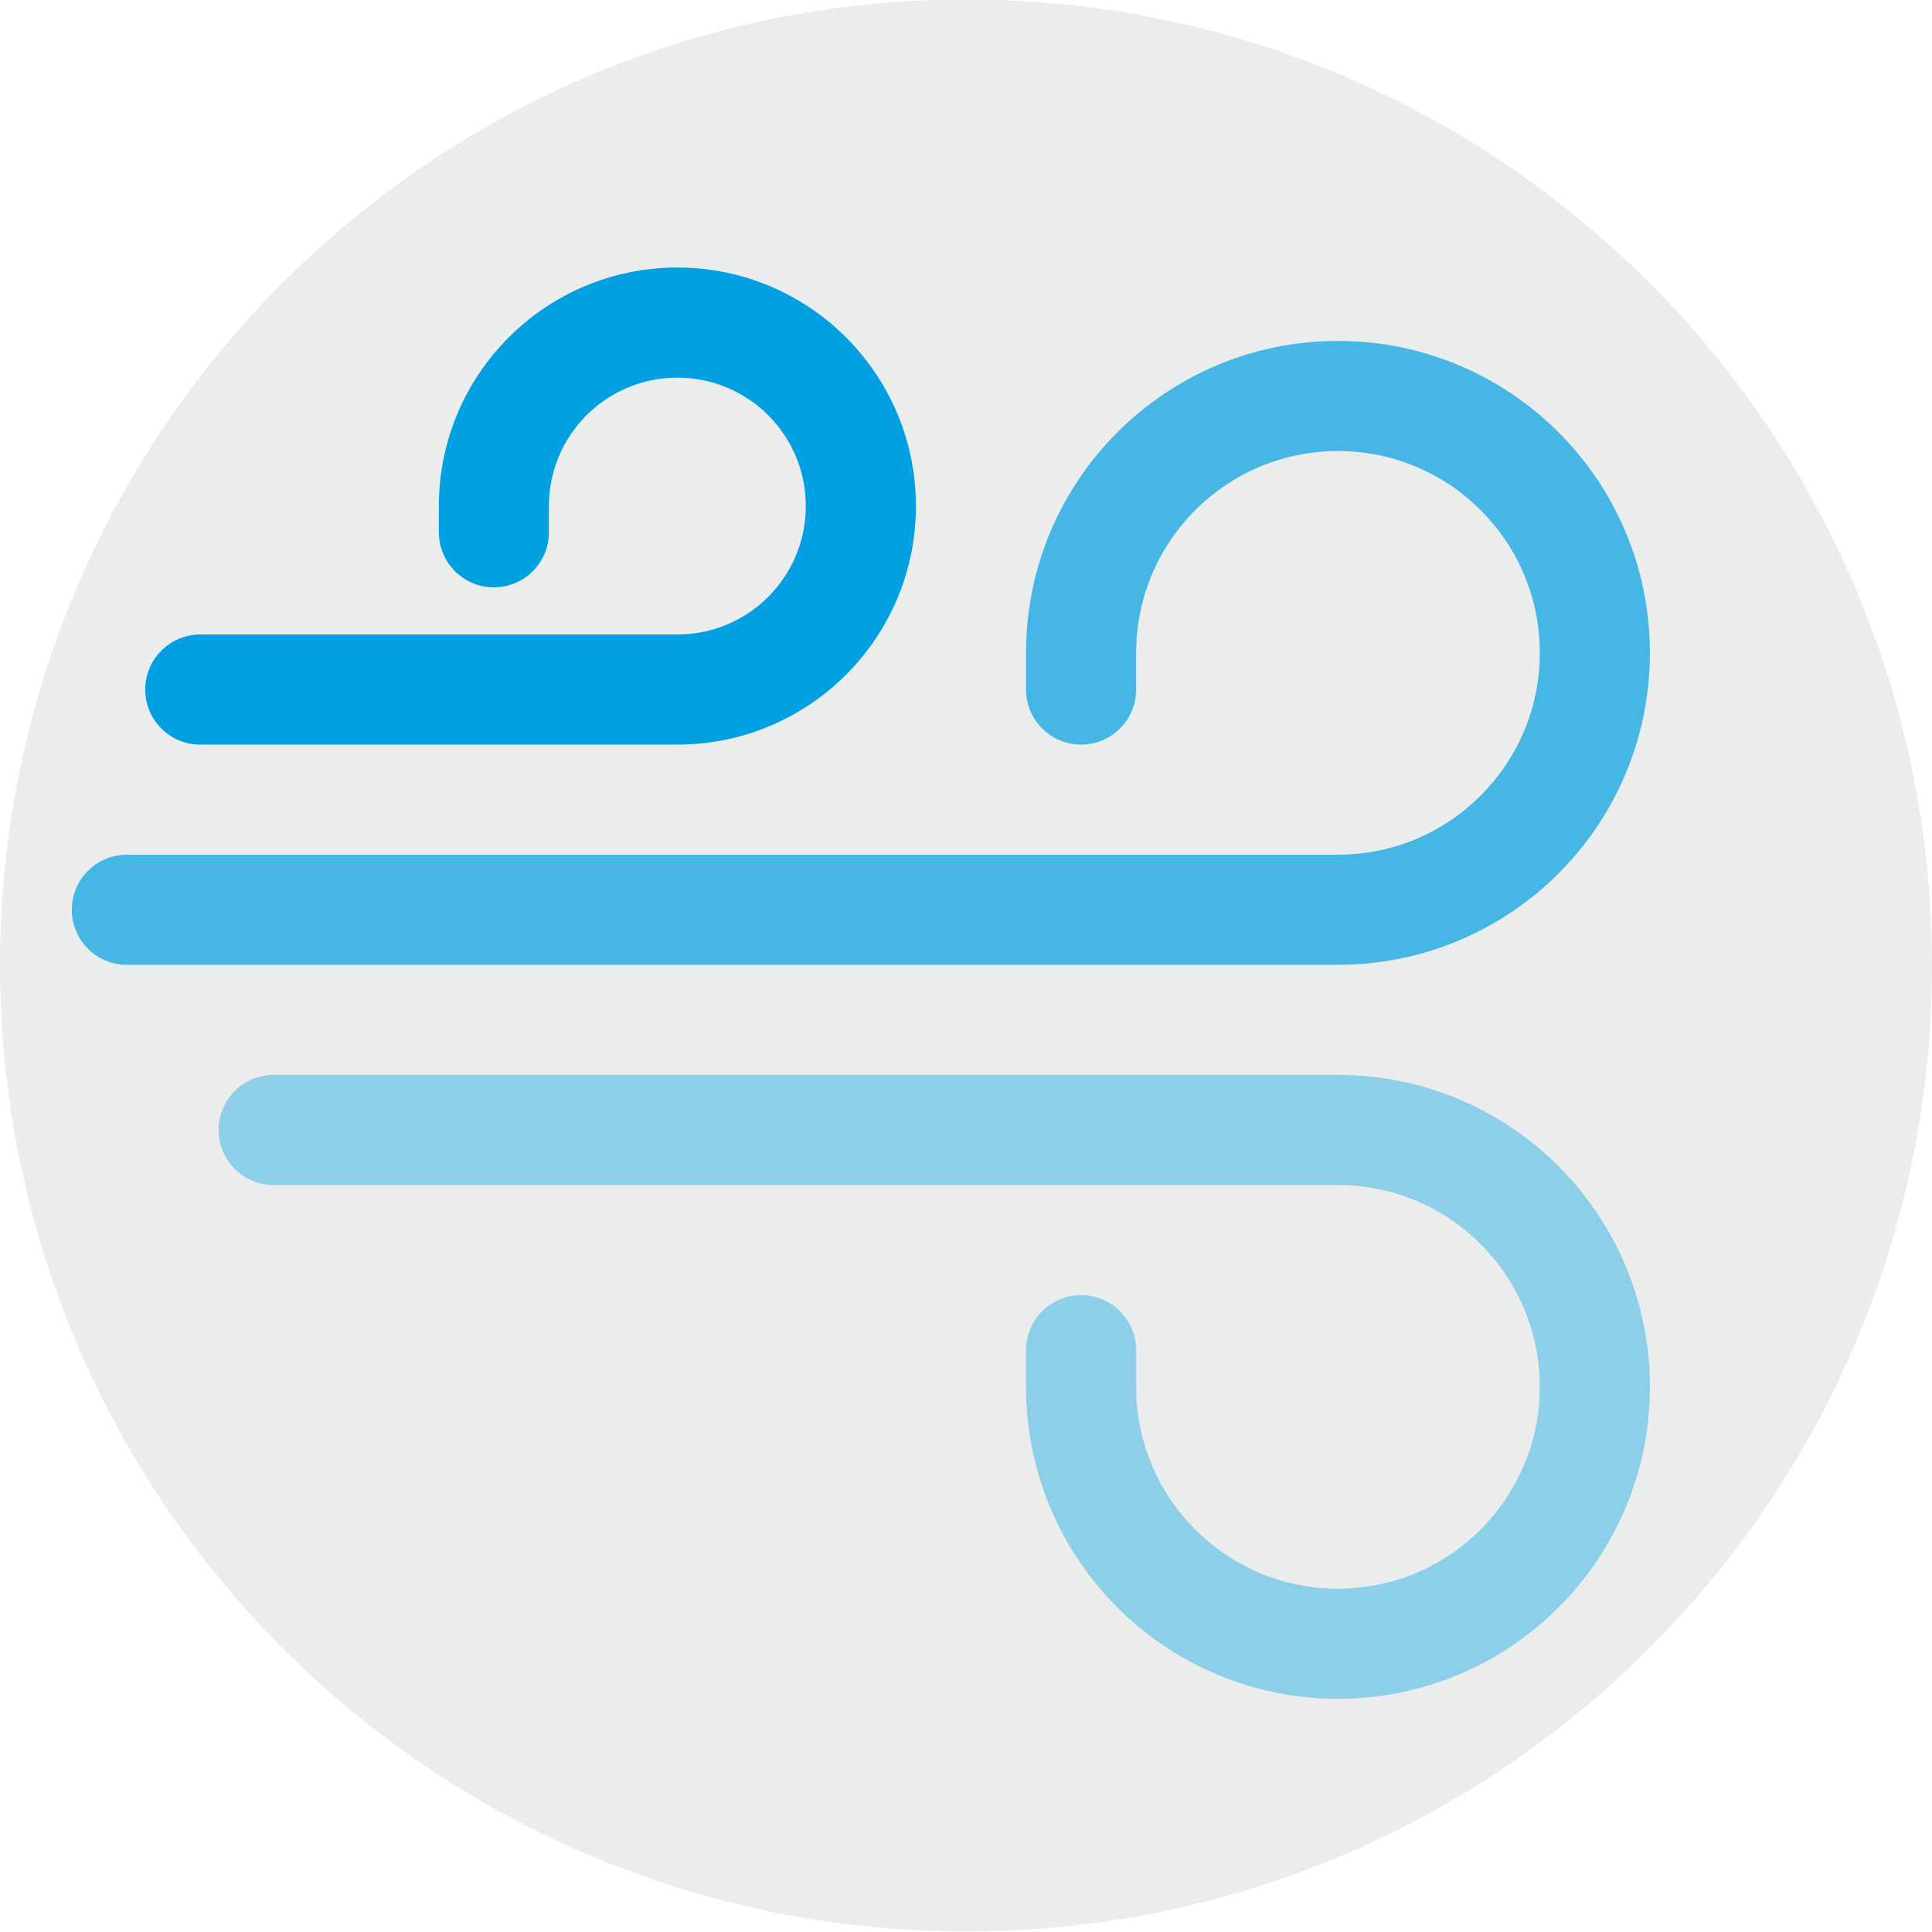
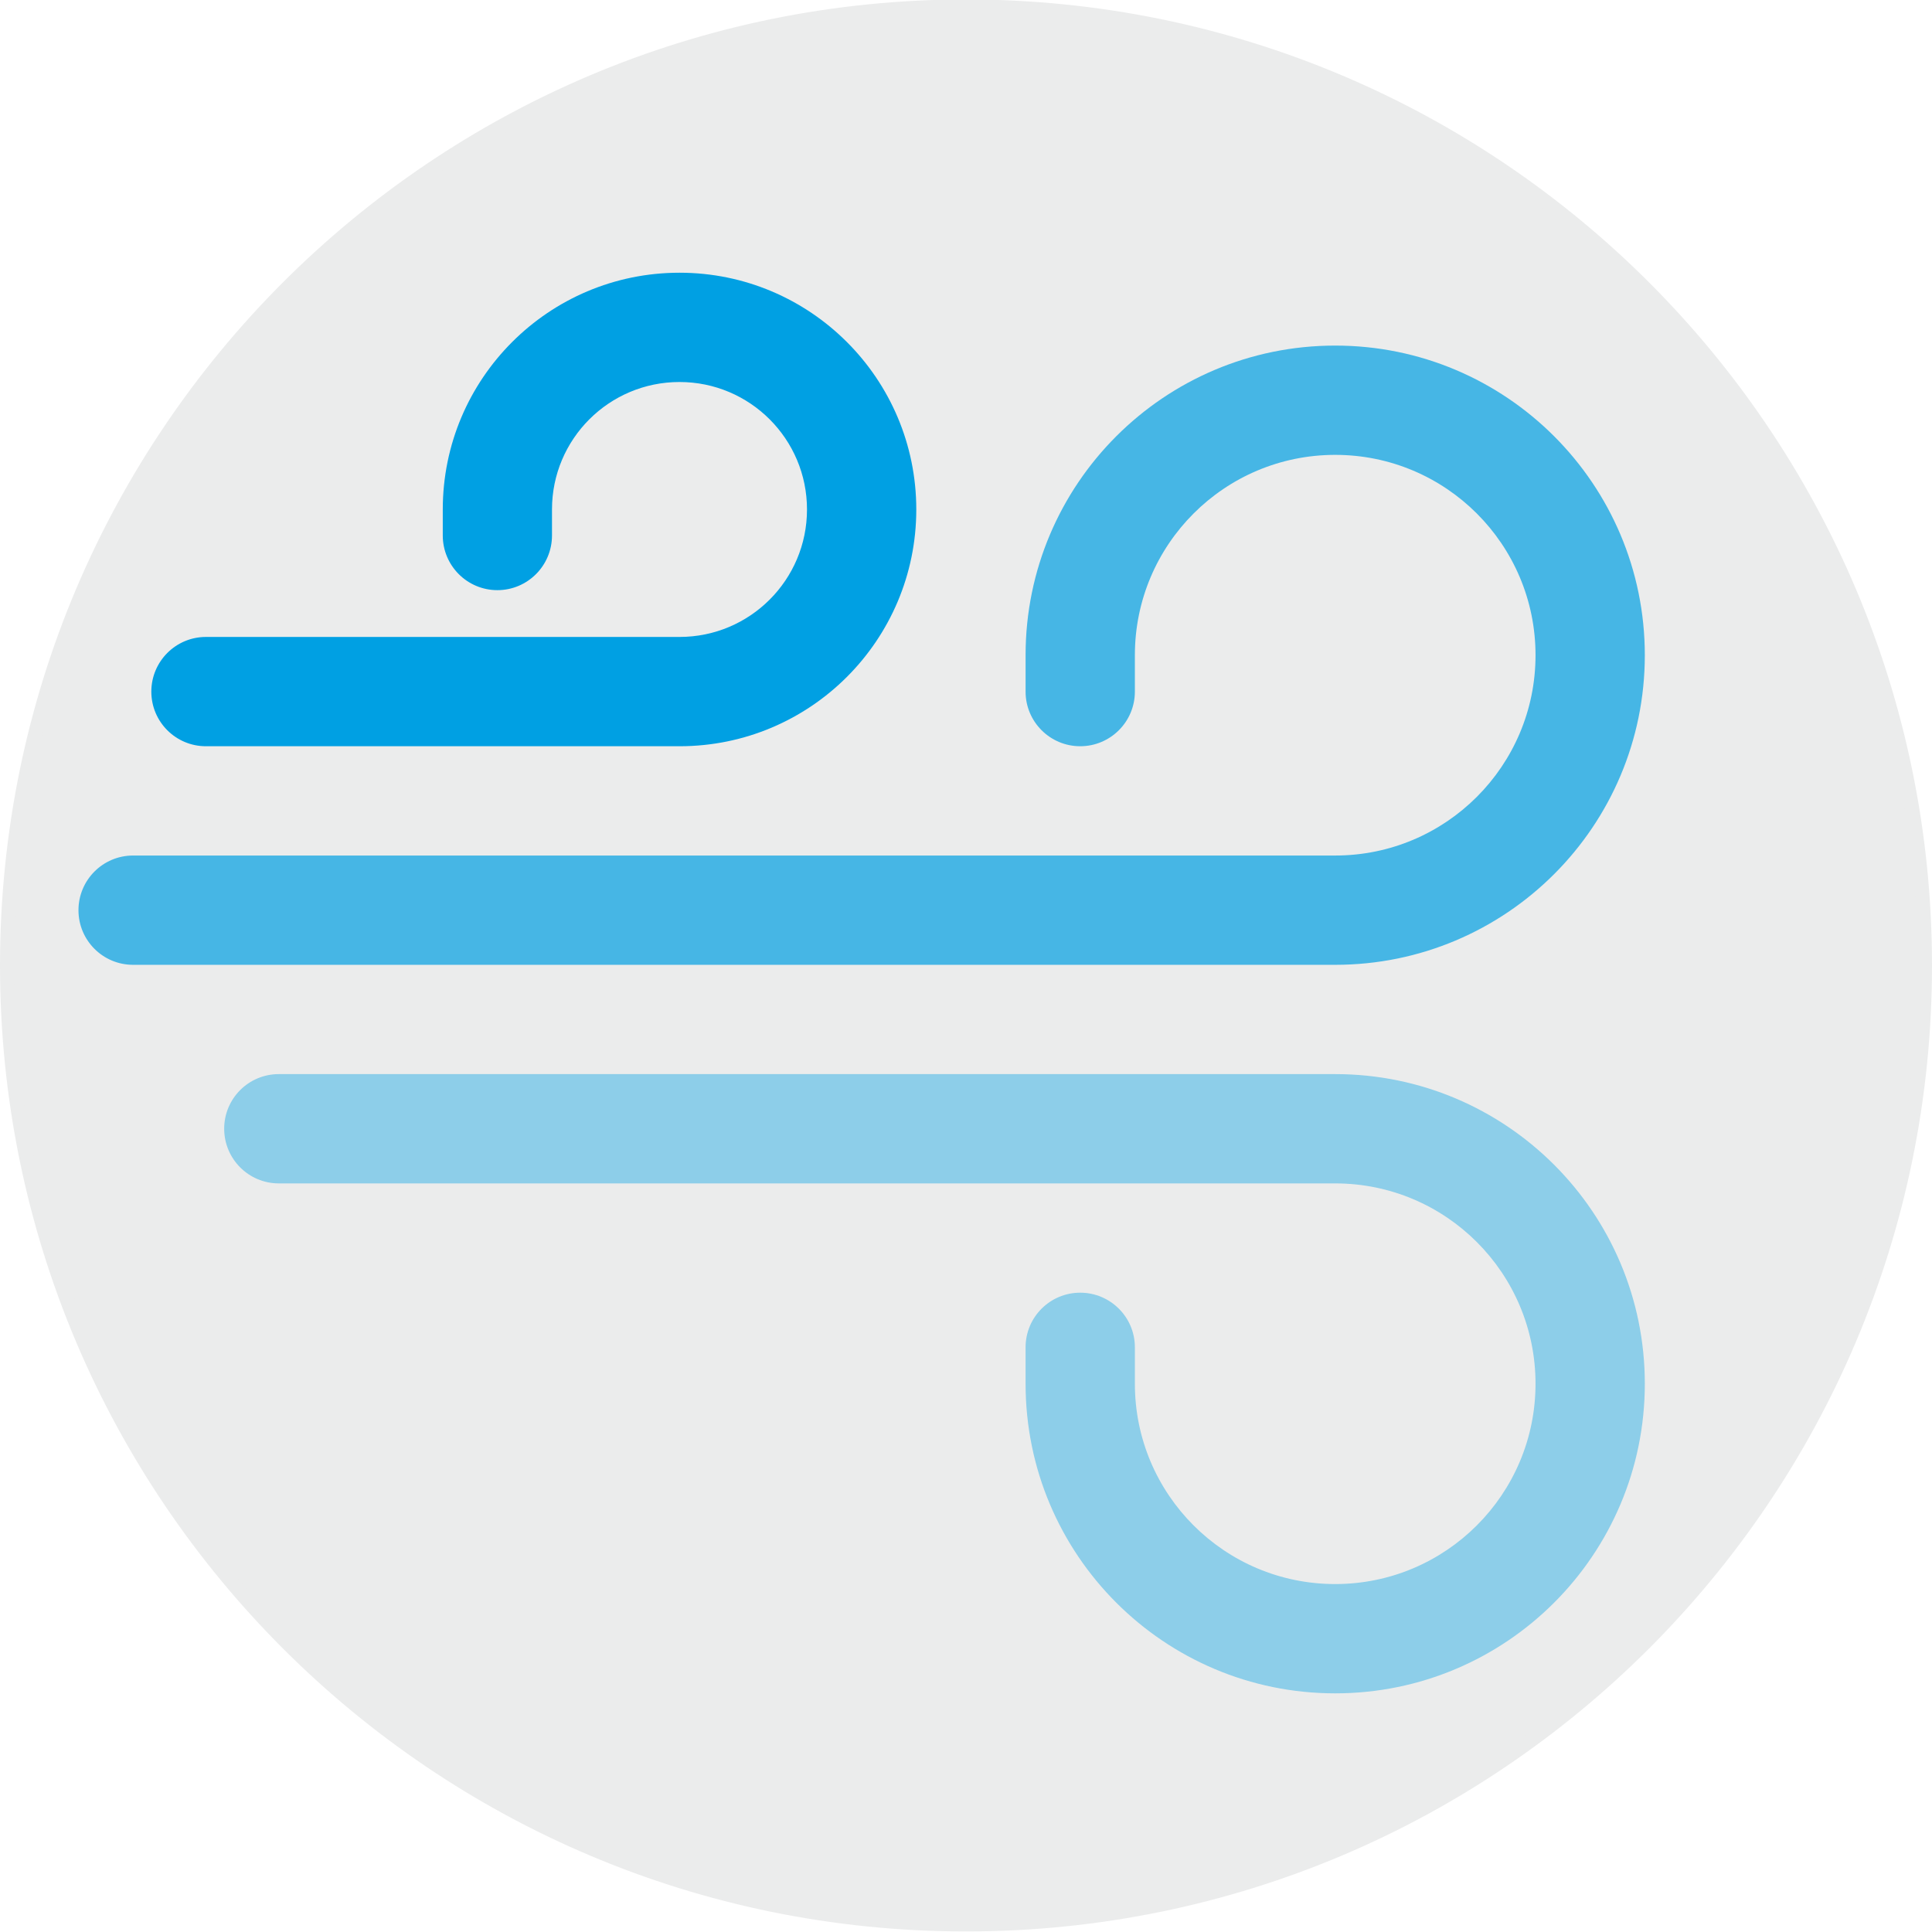
- <svg xmlns="http://www.w3.org/2000/svg" xml:space="preserve" width="315.929" height="315.929" version="1.1" style="clip-rule:evenodd;fill-rule:evenodd;image-rendering:optimizeQuality;shape-rendering:geometricPrecision;text-rendering:geometricPrecision" viewBox="0 0 270.04 269.993" id="svg182">
+ <svg xmlns="http://www.w3.org/2000/svg" xml:space="preserve" width="318.293" height="318.293" version="1.1" style="clip-rule:evenodd;fill-rule:evenodd;image-rendering:optimizeQuality;shape-rendering:geometricPrecision;text-rendering:geometricPrecision" viewBox="0 0 272.06 272.013" id="svg196">
  <defs id="defs1">
    <style type="text/css" id="style1">
-             .str1{stroke:#B0CB1F;stroke-width:2.02;stroke-miterlimit:22.926}.fil14{fill:#D9DADA}.fil15{fill:#C5C6C6}.fil19{fill:#B2B3B3}.fil12{fill:#9D9E9E}.fil20{fill:#FCD5A6}.fil11{fill:#D19563}.fil17{fill:#E31E24}.fil21{fill:#DBE285}.fil22{fill:#BBC274}.fil36{fill:#B0CB1F}.fil18{fill:#539433}.fil8{fill:#008DD2}.fil9{fill:#8FA883}.fil7{fill:#ACD4DE}.fil6{fill:#ACDDA1}.fil16{fill:#BDBDBD}.fil10{fill:#CFCBC4}.fil4{fill:#EAEBD5}.fil3{fill:#ECEDD3}.fil5{fill:#EDEED6}.fil2{fill:#EDEFD4}.fil0{fill:#F0EBE2}.fil1{fill:#F1EEE9}.fil38{fill:#2B2A29;fill-rule:nonzero}.fil37{fill:#B0CB1F;fill-rule:nonzero}.fil35{fill:black;fill-rule:nonzero}.fil26{fill:#FECC00;fill-opacity:0.502}.fil39{fill:#F08143;fill-rule:nonzero;fill-opacity:0.502}.fil29{fill:#748187;fill-rule:nonzero;fill-opacity:0.58}.fil27{fill:#B1709C;fill-opacity:0.6}.fil31{fill:#86755D;fill-rule:nonzero;fill-opacity:0.6}.fil30{fill:black;fill-rule:nonzero;fill-opacity:0.6}.fil32{fill:#86755D;fill-rule:nonzero;fill-opacity:0.612}.fil28{fill:#AE4A84;fill-rule:nonzero;fill-opacity:0.729}.fil33{fill:#61A375;fill-rule:nonzero;fill-opacity:0.761}.fil34{fill:#AF9778;fill-rule:nonzero;fill-opacity:0.78}
+             .str5{stroke:#AF9778;stroke-width:1.42;stroke-miterlimit:22.926;stroke-opacity:0.251}.str6{stroke:#5B5A50;stroke-width:1.66;stroke-miterlimit:22.926;stroke-opacity:0.349}.str9{stroke:#B0CB1F;stroke-width:2.02;stroke-miterlimit:22.926;stroke-opacity:0.439}.str10{stroke:#F08143;stroke-width:1.42;stroke-miterlimit:22.926;stroke-opacity:0.502}.str11{stroke:#EBECEC;stroke-width:2.02;stroke-miterlimit:22.926;stroke-opacity:0.502}.str1{stroke:#FFED00;stroke-width:2.02;stroke-miterlimit:22.926;stroke-opacity:0.502}.str3{stroke:#008DD2;stroke-width:1.42;stroke-miterlimit:22.926;stroke-opacity:0.58}.str4{stroke:#434242;stroke-width:1.42;stroke-miterlimit:22.926;stroke-opacity:0.6}.str2{stroke:#BD77A1;stroke-width:2.02;stroke-miterlimit:22.926;stroke-opacity:0.6}.str7{stroke:#5CA595;stroke-width:2.02;stroke-miterlimit:22.926;stroke-opacity:0.639}.str8{stroke:#AF9778;stroke-width:1.42;stroke-miterlimit:22.926;stroke-opacity:0.78}.fil35{fill:none;fill-rule:nonzero}.fil37{fill:none;fill-rule:nonzero}.fil26{fill:none}.fil47{fill:none;fill-rule:nonzero}.fil31{fill:none;fill-rule:nonzero}.fil28{fill:none}.fil33{fill:none;fill-rule:nonzero}.fil38{fill:none;fill-rule:nonzero}.fil40{fill:none;fill-rule:nonzero}.fil14{fill:#D9DADA}.fil15{fill:#C5C6C6}.fil19{fill:#B2B3B3}.fil12{fill:#9D9E9E}.fil11{fill:#D19563}.fil17{fill:#E31E24}.fil18{fill:#539433}.fil8{fill:#008DD2}.fil9{fill:#8FA883}.fil7{fill:#ACD4DE}.fil6{fill:#ACDDA1}.fil16{fill:#BDBDBD}.fil10{fill:#CFCBC4}.fil4{fill:#EAEBD5}.fil3{fill:#ECEDD3}.fil5{fill:#EDEED6}.fil2{fill:#EDEFD4}.fil0{fill:#F0EBE2}.fil1{fill:#F1EEE9}.fil45{fill:#2B2A29;fill-rule:nonzero}.fil42{fill:black;fill-rule:nonzero}.fil46{fill:#F08143;fill-rule:nonzero;fill-opacity:0.09}.fil34{fill:#86755D;fill-rule:nonzero;fill-opacity:0.102}.fil36{fill:#FECC00;fill-rule:nonzero;fill-opacity:0.149}.fil32{fill:black;fill-rule:nonzero;fill-opacity:0.149}.fil30{fill:#748187;fill-rule:nonzero;fill-opacity:0.169}.fil39{fill:#AF9778;fill-rule:nonzero;fill-opacity:0.212}.fil20{fill:#BBC274;fill-opacity:0.259}.fil22{fill:#BBC274;fill-opacity:0.361}.fil43{fill:#B0CB1F;fill-opacity:0.439}.fil44{fill:#B0CB1F;fill-rule:nonzero;fill-opacity:0.439}.fil48{fill:#FCD5A6;fill-opacity:0.502}.fil27{fill:#FECC00;fill-opacity:0.502}.fil41{fill:#DBE285;fill-opacity:0.502}.fil21{fill:#DBE285;fill-opacity:0.702}.fil29{fill:#AE4A84;fill-rule:nonzero;fill-opacity:0.729}
        </style>
  </defs>
-   <g id="Ebene_x0020_1" transform="translate(-303.92,-73.43998)">
-     <g id="_2094513010384" style="stroke:none">
-       <circle cx="438.94" cy="208.36" id="circle89" style="stroke-miterlimit:22.926;fill:#ebecec;fill-opacity:1;stroke:none;stroke-width:0;stroke-dasharray:none" r="135.02" />
-       <path d="m 365.26,144.15 c 0,-18.41 14.92,-33.34 33.34,-33.34 18.41,0 33.34,14.93 33.34,33.34 0,18.41 -14.93,33.34 -33.34,33.34 h -66.69 c -4.25,0 -7.69,-3.44 -7.69,-7.69 0,-4.25 3.44,-7.7 7.69,-7.7 h 66.69 c 9.91,0 17.95,-8.03 17.95,-17.95 0,-9.92 -8.04,-17.95 -17.95,-17.95 -9.92,0 -17.96,8.03 -17.96,17.95 v 3.66 c 0,4.25 -3.44,7.7 -7.69,7.7 -4.25,0 -7.69,-3.45 -7.69,-7.7 z" id="path89" style="fill:#00A0E3;stroke:none" />
-       <path d="m 334.48,231.35 c 0,-4.25 3.44,-7.69 7.69,-7.69 h 148.76 c 24.08,0 43.6,19.52 43.6,43.6 0,24.08 -19.52,43.6 -43.6,43.6 -24.08,0 -43.6,-19.52 -43.6,-43.6 v -5.13 c 0,-4.25 3.45,-7.69 7.69,-7.69 4.25,0 7.7,3.44 7.7,7.69 v 5.13 c 0,15.58 12.63,28.21 28.21,28.21 15.58,0 28.21,-12.63 28.21,-28.21 0,-15.58 -12.63,-28.21 -28.21,-28.21 H 342.17 c -4.25,0 -7.69,-3.45 -7.69,-7.7 z" id="path90" style="fill:#00A0E3;fill-rule:nonzero;fill-opacity:0.4;stroke:none" />
-       <path d="m 447.33,164.67 c 0,-24.08 19.52,-43.6 43.6,-43.6 24.08,0 43.6,19.52 43.6,43.6 0,24.08 -19.52,43.6 -43.6,43.6 H 321.65 c -4.25,0 -7.69,-3.44 -7.69,-7.69 0,-4.25 3.44,-7.7 7.69,-7.7 h 169.28 c 15.58,0 28.21,-12.63 28.21,-28.21 0,-15.58 -12.63,-28.21 -28.21,-28.21 -15.58,0 -28.21,12.63 -28.21,28.21 v 5.13 c 0,4.25 -3.45,7.69 -7.7,7.69 -4.24,0 -7.69,-3.44 -7.69,-7.69 z" id="path91" style="fill:#00A0E3;fill-rule:nonzero;fill-opacity:0.702;stroke:none" />
+   <g id="Ebene_x0020_1" transform="translate(-302.91,-72.42998)">
+     <g id="_2494326262640">
+       <circle cx="438.94" cy="208.36" r="135.02" id="circle89" style="stroke:#EBECEC;stroke-width:2.02;stroke-miterlimit:22.926;fill:#EBECEC" />
+       <path d="m 365.26,144.15 c 0,-18.41 14.92,-33.34 33.34,-33.34 18.41,0 33.34,14.93 33.34,33.34 0,18.41 -14.93,33.34 -33.34,33.34 h -66.69 c -4.25,0 -7.69,-3.44 -7.69,-7.69 0,-4.25 3.44,-7.7 7.69,-7.7 h 66.69 c 9.91,0 17.95,-8.03 17.95,-17.95 0,-9.92 -8.04,-17.95 -17.95,-17.95 -9.92,0 -17.96,8.03 -17.96,17.95 v 3.66 c 0,4.25 -3.44,7.7 -7.69,7.7 -4.25,0 -7.69,-3.45 -7.69,-7.7 z" id="path89" style="fill:#00A0E3" />
+       <path d="m 334.48,231.35 c 0,-4.25 3.44,-7.69 7.69,-7.69 h 148.76 c 24.08,0 43.6,19.52 43.6,43.6 0,24.08 -19.52,43.6 -43.6,43.6 -24.08,0 -43.6,-19.52 -43.6,-43.6 v -5.13 c 0,-4.25 3.45,-7.69 7.69,-7.69 4.25,0 7.7,3.44 7.7,7.69 v 5.13 c 0,15.58 12.63,28.21 28.21,28.21 15.58,0 28.21,-12.63 28.21,-28.21 0,-15.58 -12.63,-28.21 -28.21,-28.21 H 342.17 c -4.25,0 -7.69,-3.45 -7.69,-7.7 z" id="path90" style="fill:#00A0E3;fill-rule:nonzero;fill-opacity:0.4" />
+       <path d="m 447.33,164.67 c 0,-24.08 19.52,-43.6 43.6,-43.6 24.08,0 43.6,19.52 43.6,43.6 0,24.08 -19.52,43.6 -43.6,43.6 H 321.65 c -4.25,0 -7.69,-3.44 -7.69,-7.69 0,-4.25 3.44,-7.7 7.69,-7.7 h 169.28 c 15.58,0 28.21,-12.63 28.21,-28.21 0,-15.58 -12.63,-28.21 -28.21,-28.21 -15.58,0 -28.21,12.63 -28.21,28.21 v 5.13 c 0,4.25 -3.45,7.69 -7.7,7.69 -4.24,0 -7.69,-3.44 -7.69,-7.69 z" id="path91" style="fill:#00A0E3;fill-rule:nonzero;fill-opacity:0.702" />
    </g>
  </g>
</svg>
